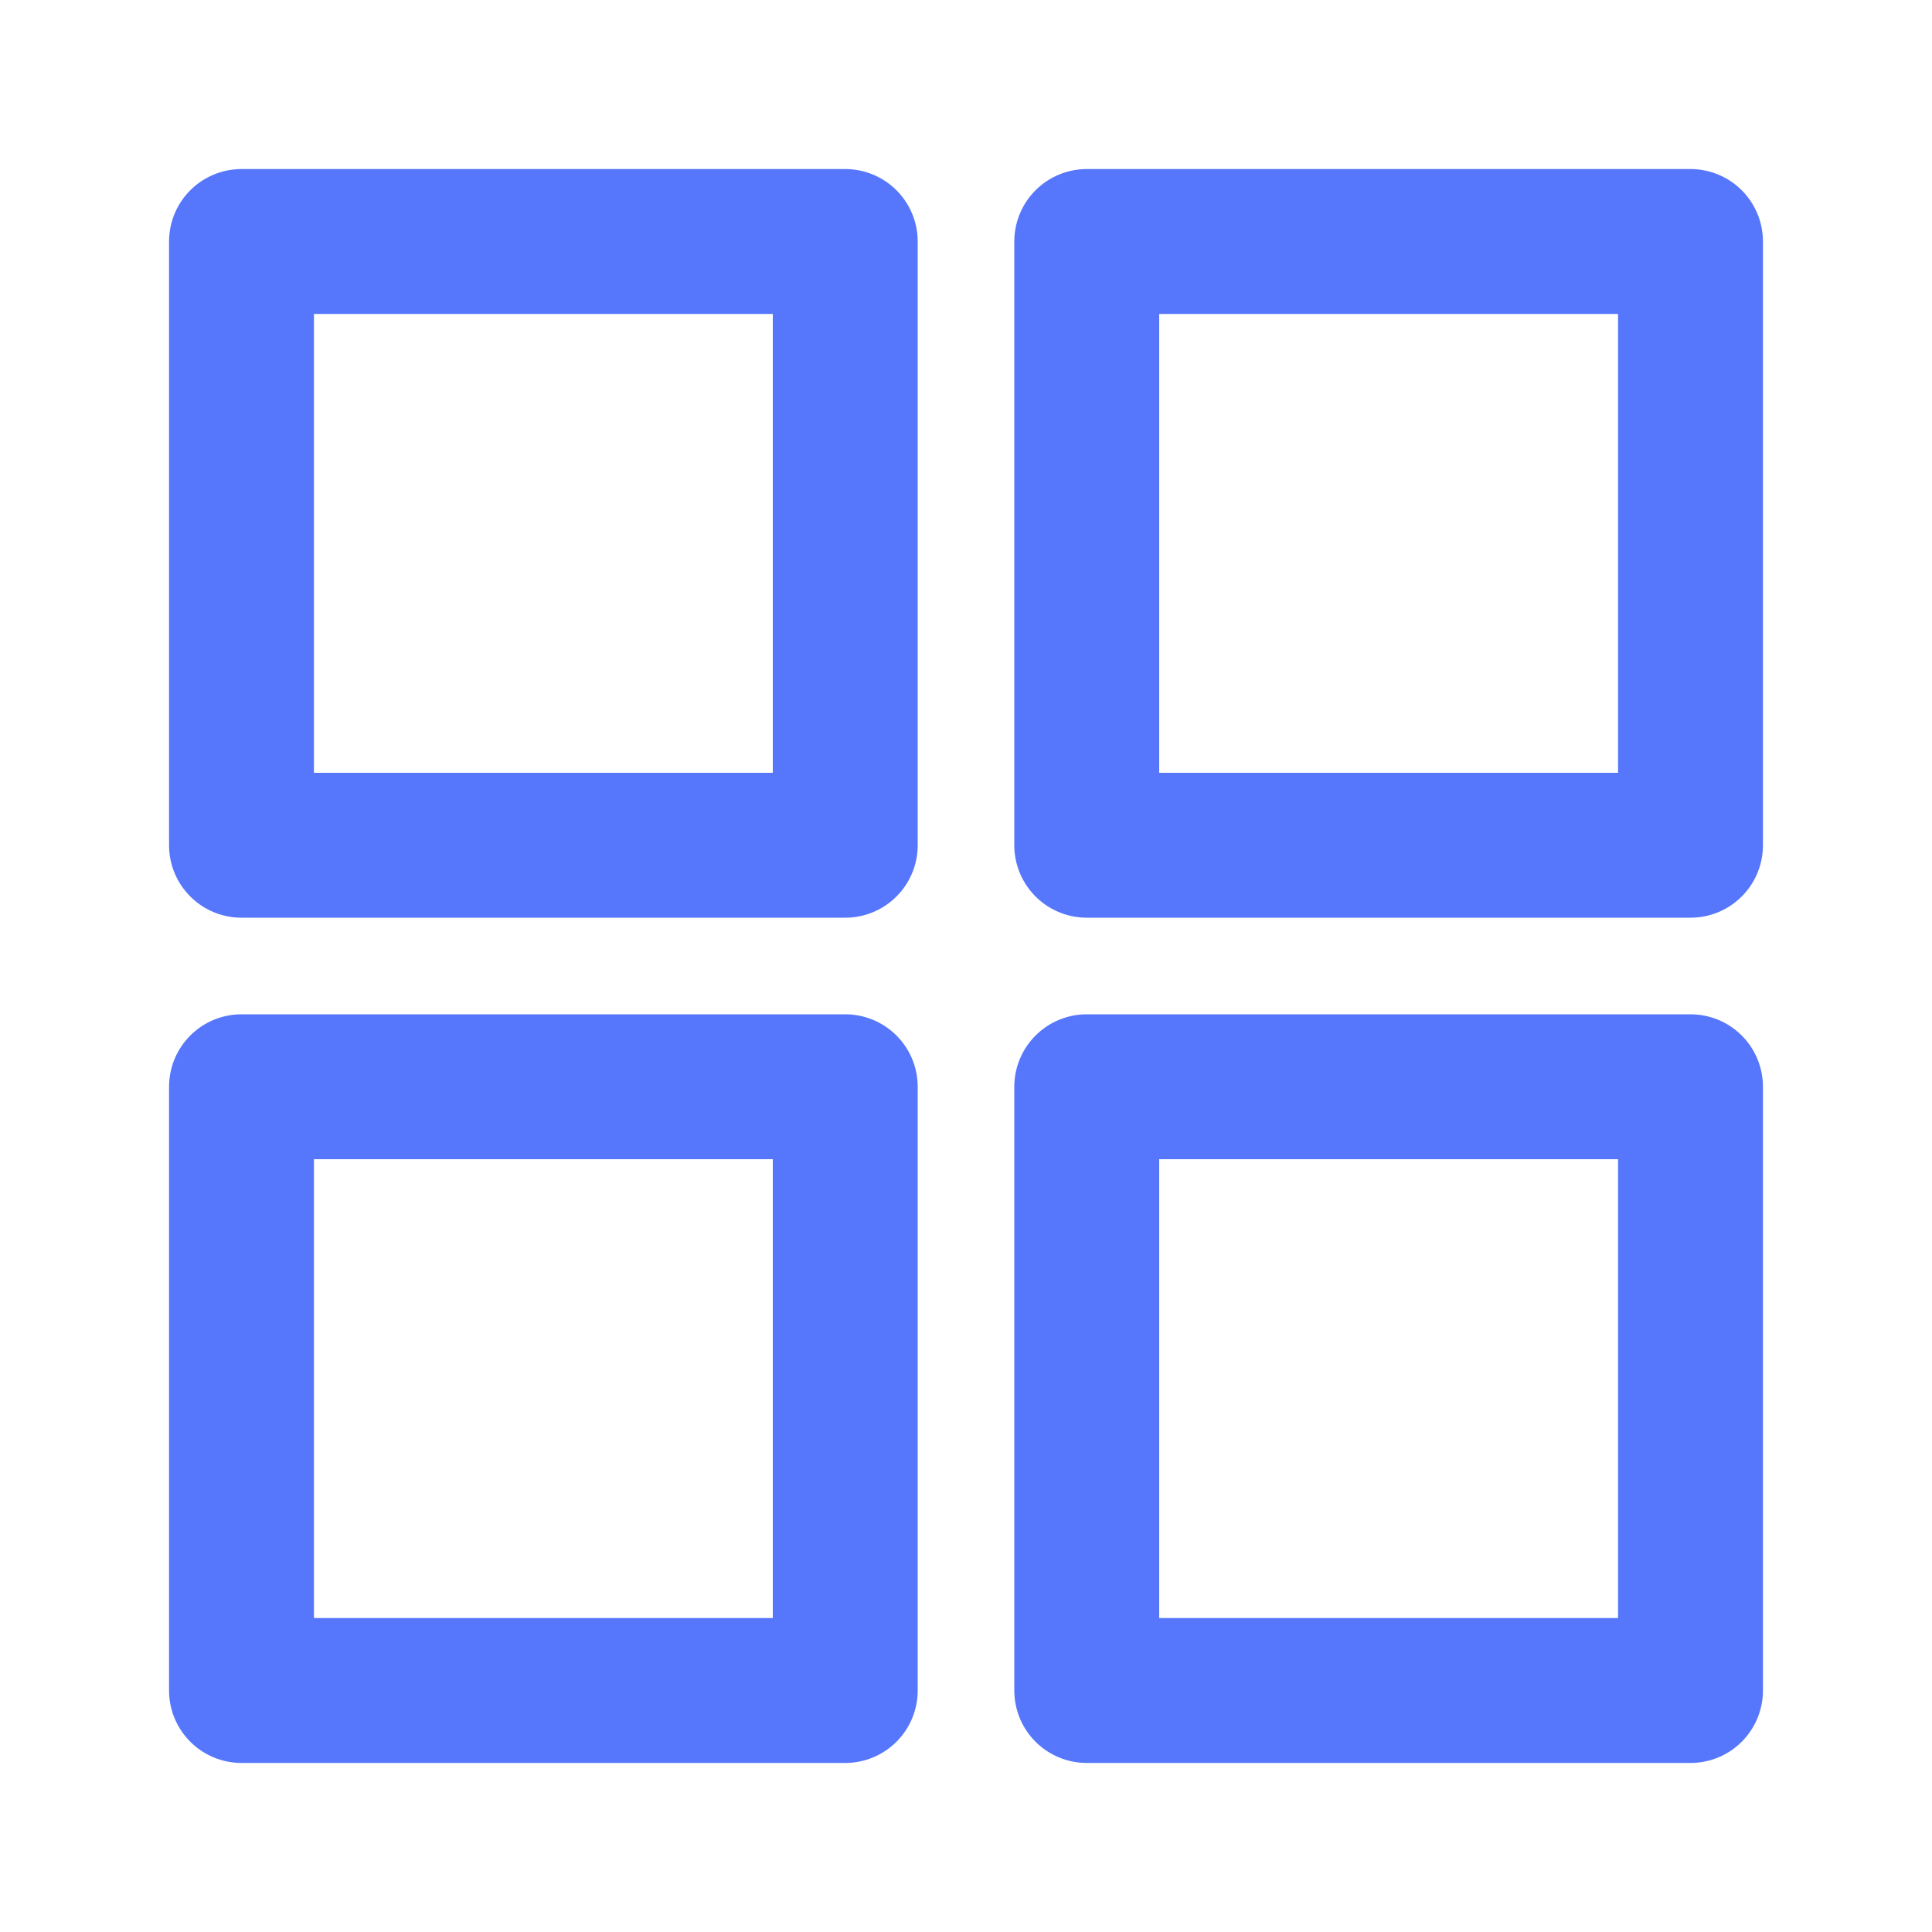
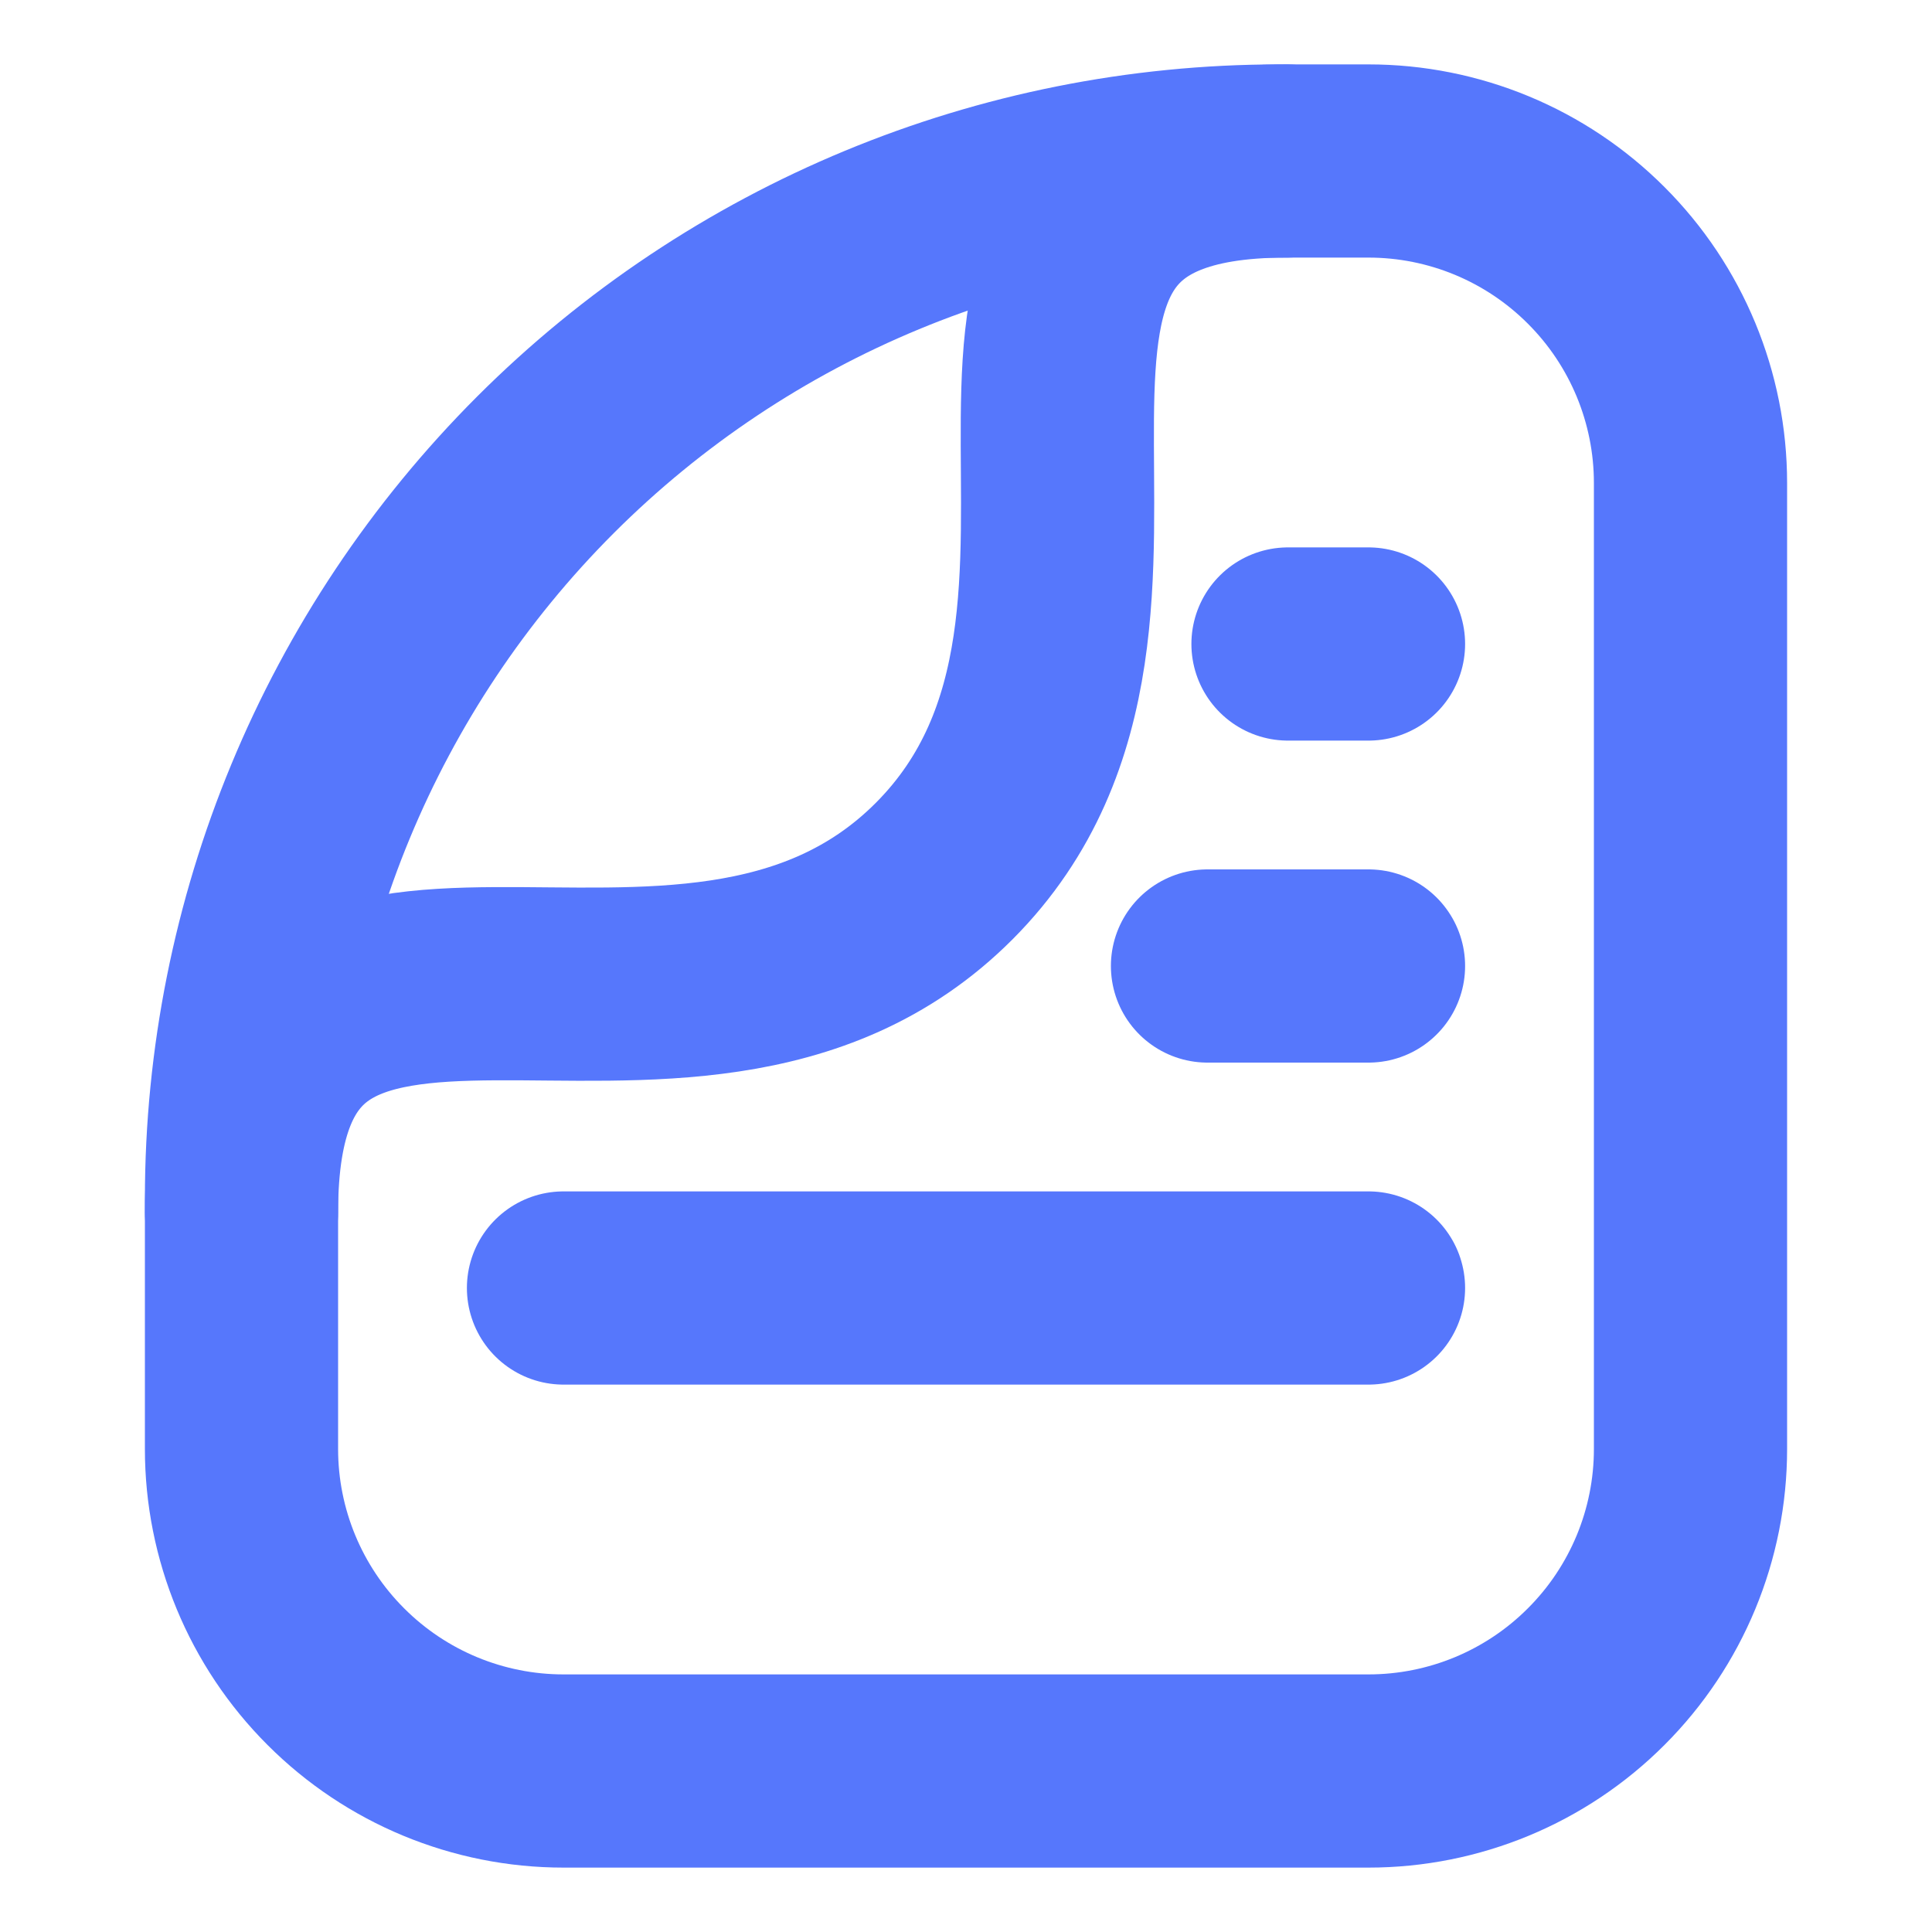
- <svg xmlns="http://www.w3.org/2000/svg" version="1.1" id="Icons" viewBox="0 0 32 32" xml:space="preserve" width="256px" height="256px" fill="#5677FC">
+ <svg xmlns="http://www.w3.org/2000/svg" width="256px" height="256px" viewBox="0 0 24 24" fill="none" stroke="#5677FC">
  <g id="SVGRepo_bgCarrier" stroke-width="0" />
  <g id="SVGRepo_tracerCarrier" stroke-linecap="round" stroke-linejoin="round" />
  <g id="SVGRepo_iconCarrier">
-     <style type="text/css"> .st0{fill:none;stroke:#5677FC;stroke-width:2.4;stroke-linecap:round;stroke-linejoin:round;stroke-miterlimit:10;} .st1{fill:none;stroke:#5677FC;stroke-width:2.4;stroke-linejoin:round;stroke-miterlimit:10;} </style>
-     <rect x="4" y="4" class="st0" width="10" height="10" />
-     <rect x="4" y="18" class="st0" width="10" height="10" />
-     <rect x="18" y="4" class="st0" width="10" height="10" />
-     <rect x="18" y="18" class="st0" width="10" height="10" />
+     <path d="M21 6V18C21 19.061 20.579 20.078 19.828 20.828C19.078 21.579 18.061 22 17 22H7C5.939 22 4.922 21.579 4.172 20.828C3.421 20.078 3 19.061 3 18V14.89C3 11.471 4.358 8.193 6.775 5.775C9.193 3.358 12.471 2 15.89 2H17C18.061 2 19.078 2.421 19.828 3.172C20.579 3.922 21 4.939 21 6Z" stroke="#5677FC" stroke-width="2.4" stroke-linecap="round" stroke-linejoin="round" />
+     <path d="M3 15.06C3 9.9 8.5 14.06 11.73 10.82C14.96 7.58 10.83 2 15.98 2" stroke="#5677FC" stroke-width="2.4" stroke-linecap="round" stroke-linejoin="round" />
+     <path d="M7 16H17" stroke="#5677FC" stroke-width="2.4" stroke-linecap="round" stroke-linejoin="round" />
+     <path d="M15 12H17" stroke="#5677FC" stroke-width="2.4" stroke-linecap="round" stroke-linejoin="round" />
+     <path d="M16 8H17" stroke="#5677FC" stroke-width="2.4" stroke-linecap="round" stroke-linejoin="round" />
  </g>
</svg>
